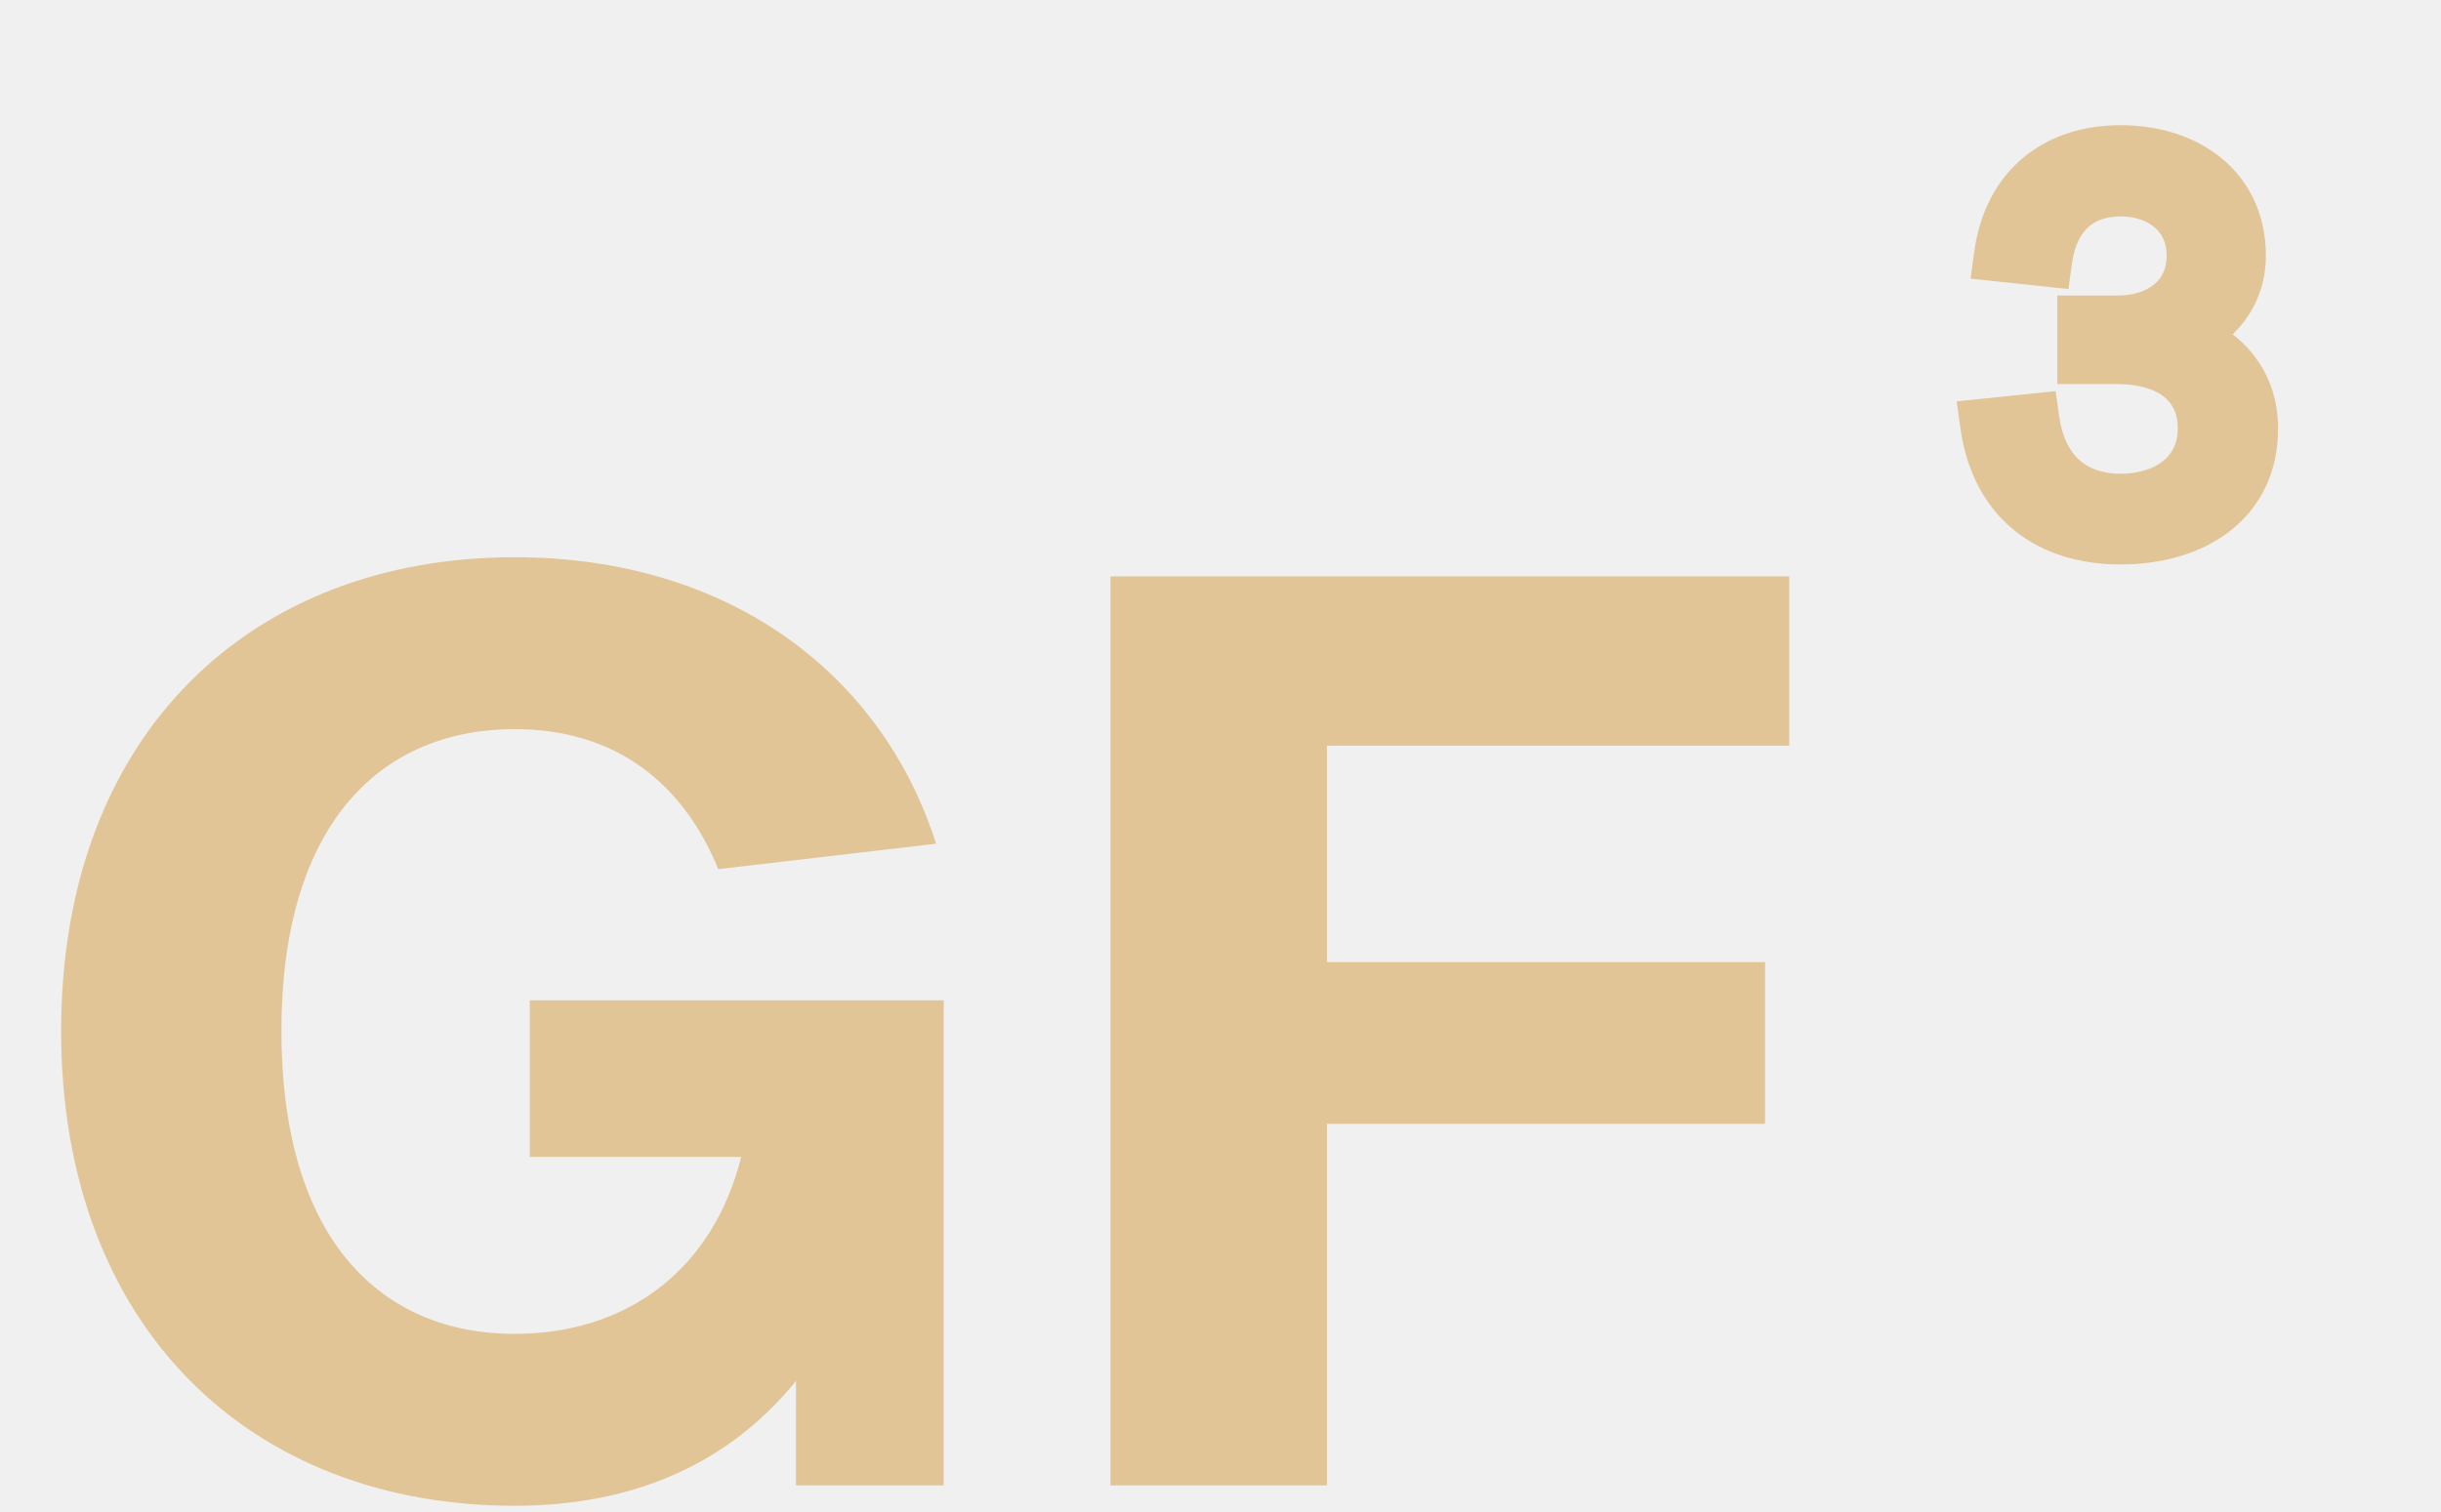
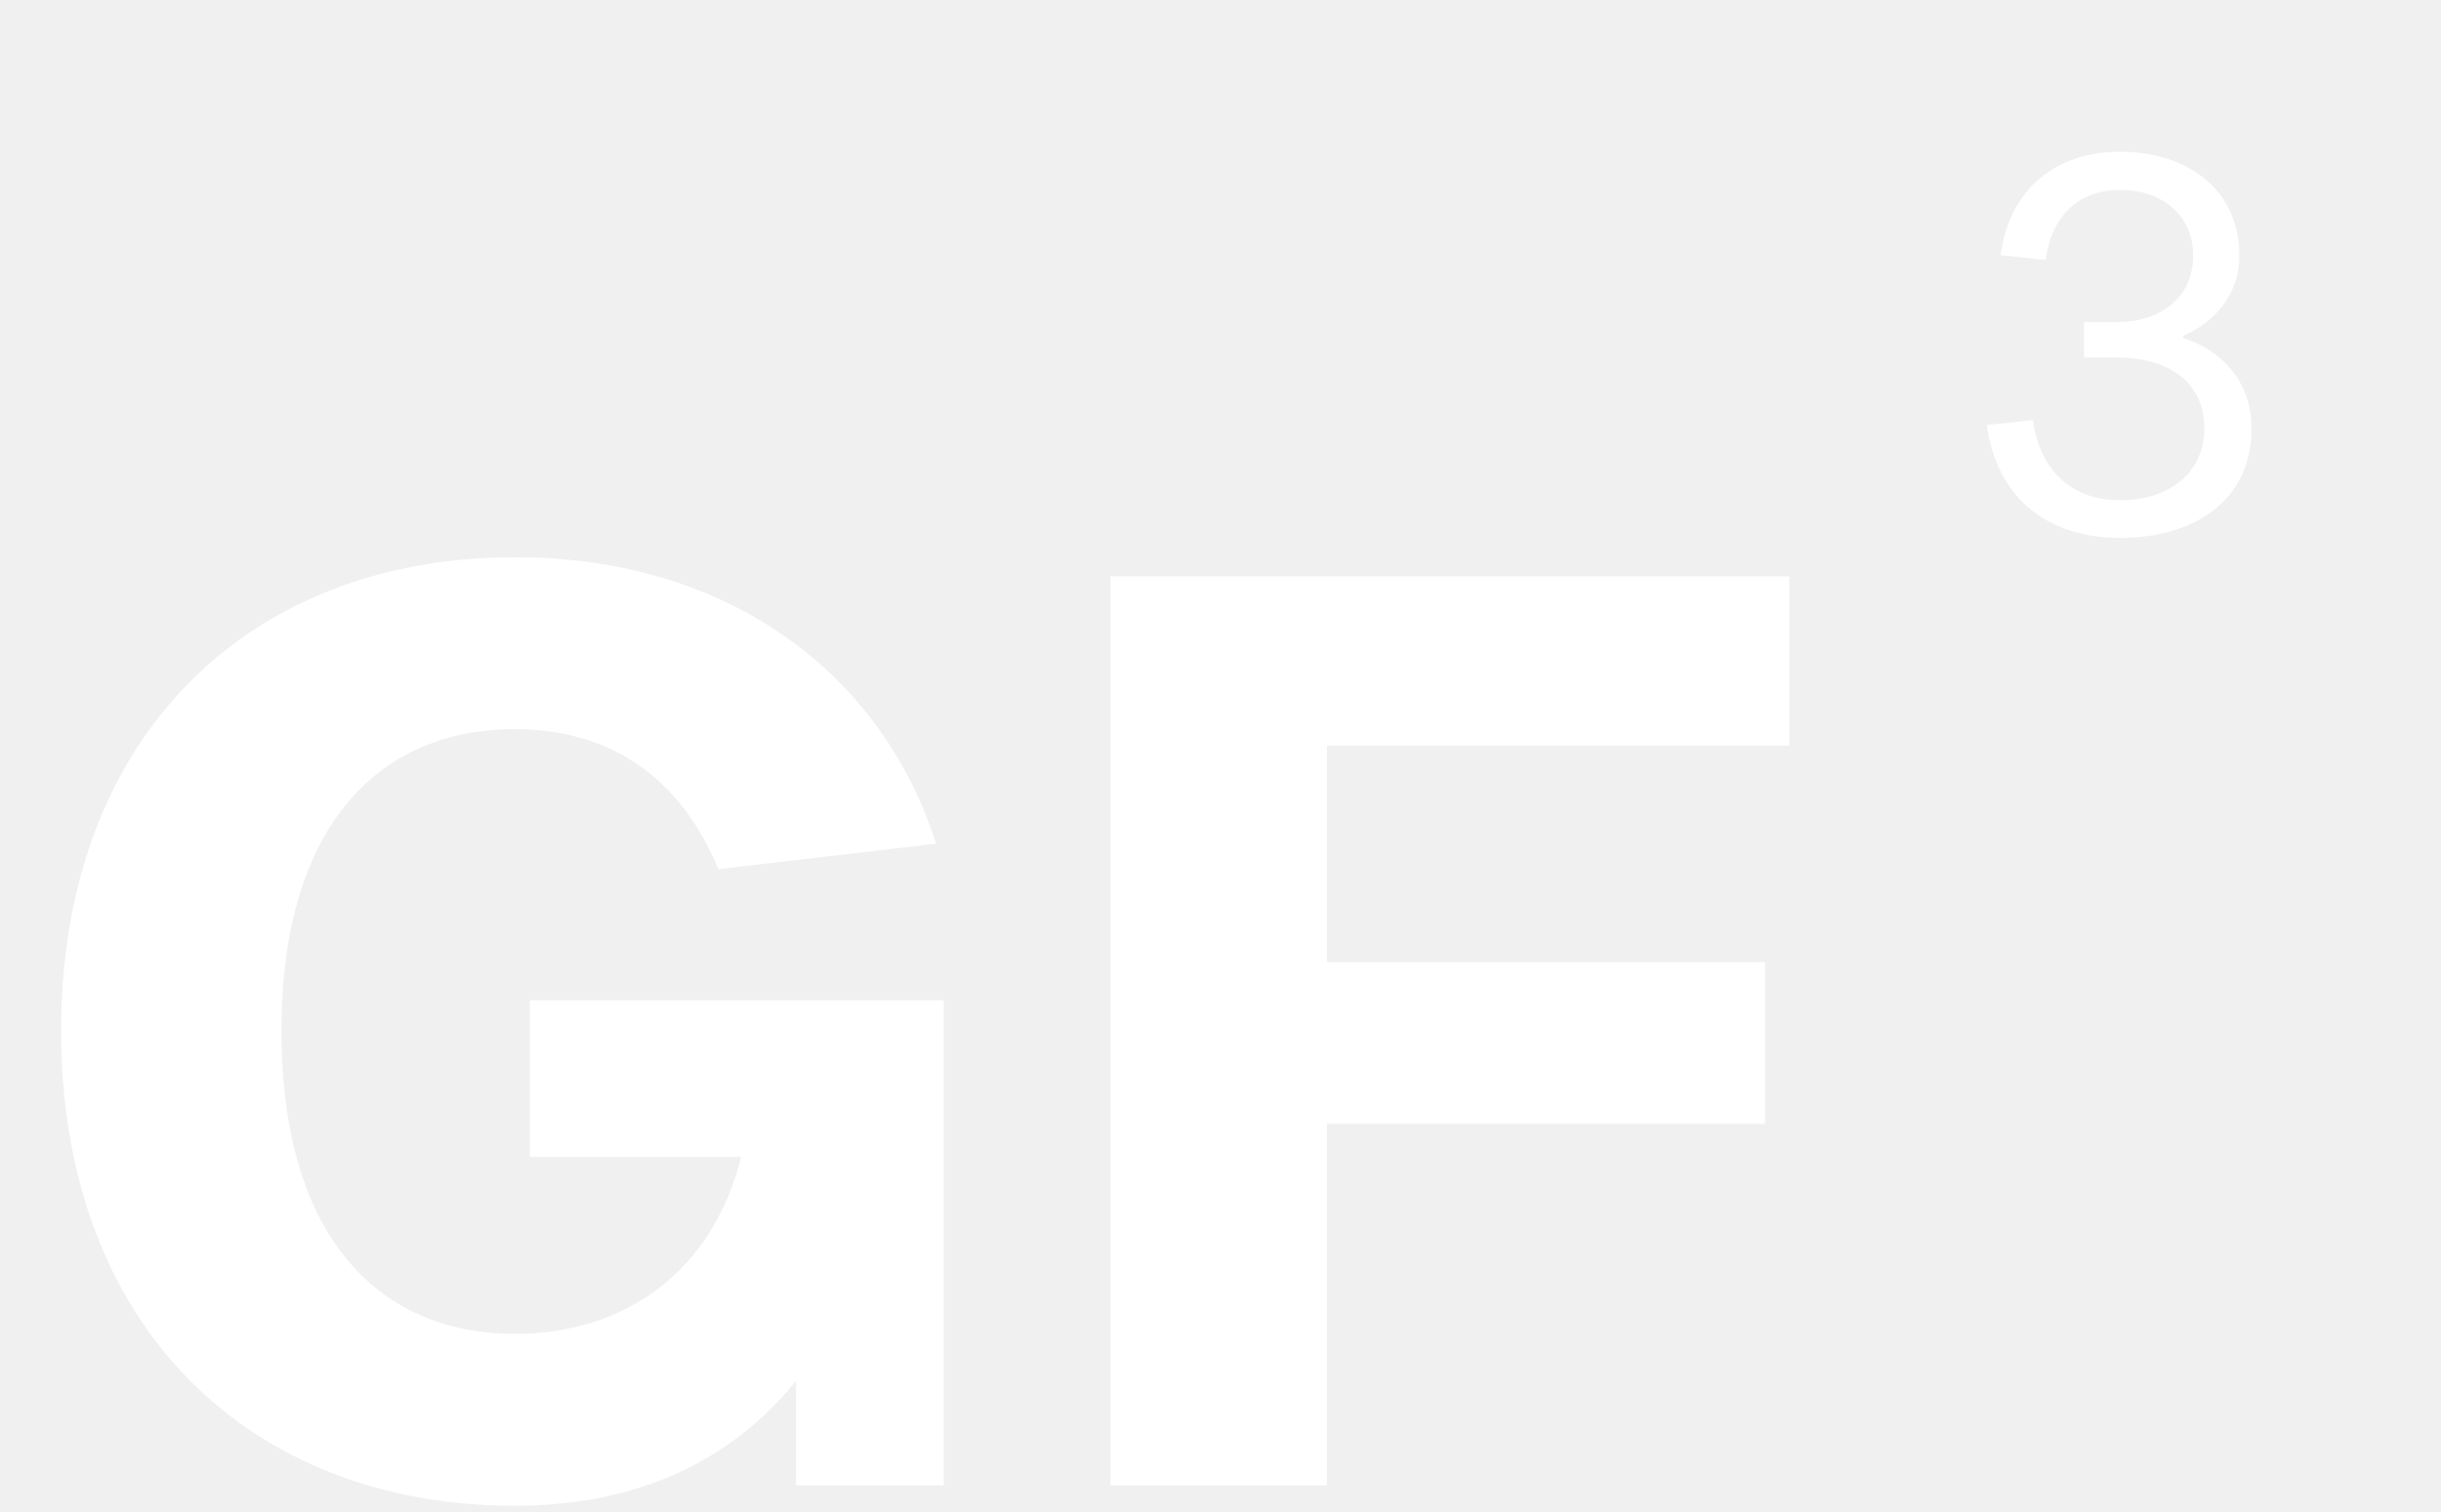
<svg xmlns="http://www.w3.org/2000/svg" width="92" height="57" viewBox="0 0 92 57" fill="none">
-   <path d="M35.568 56V37.712H19.968V43.616H27.936C26.88 47.84 23.664 50.288 19.392 50.288C14.448 50.288 10.608 46.832 10.608 38.864C10.608 30.944 14.448 27.488 19.392 27.488C23.28 27.488 25.776 29.6 27.072 32.768L35.28 31.808C33.264 25.472 27.552 21.008 19.392 21.008C9.456 21.008 2.304 27.68 2.304 38.864C2.304 50.048 9.456 56.768 19.392 56.768C23.952 56.768 27.504 55.136 30 52.064V56H35.568ZM50.012 28.112H67.436V21.728H41.852V56H50.012V42.368H66.524V36.272H50.012V28.112Z" fill="#E1C597" />
-   <path d="M78.54 12.14V13.48H79.8C81.7 13.48 83.08 14.38 83.08 16.16C83.08 17.86 81.7 18.86 79.92 18.86C78.14 18.86 76.9 17.82 76.62 15.84L74.88 16.02C75.28 18.86 77.24 20.28 79.92 20.28C82.62 20.28 84.86 18.92 84.86 16.16C84.86 14.4 83.76 13.22 82.28 12.74V12.66C83.5 12.14 84.4 11.08 84.4 9.64C84.4 7.1 82.38 5.72 79.92 5.72C77.48 5.72 75.74 7.12 75.4 9.62L77.1 9.8C77.34 8.04 78.42 7.16 79.92 7.16C81.42 7.16 82.66 8.06 82.66 9.64C82.66 11.22 81.42 12.14 79.82 12.14H78.54Z" fill="#E1C597" />
-   <path d="M78.54 12.14V11.14H77.54V12.14H78.54ZM78.54 13.48H77.54V14.48H78.54V13.48ZM76.62 15.84L77.61 15.7L77.475 14.746L76.517 14.845L76.62 15.84ZM74.88 16.02L74.777 15.025L73.745 15.132L73.89 16.16L74.88 16.02ZM82.28 12.74H81.28V13.467L81.972 13.691L82.28 12.74ZM82.28 12.66L81.888 11.74L81.28 11.999V12.66H82.28ZM75.4 9.62L74.409 9.485L74.27 10.506L75.295 10.614L75.4 9.62ZM77.1 9.8L76.995 10.794L77.96 10.897L78.091 9.935L77.1 9.8ZM77.54 12.14V13.48H79.54V12.14H77.54ZM78.54 14.48H79.8V12.48H78.54V14.48ZM79.8 14.48C80.608 14.48 81.189 14.673 81.543 14.945C81.863 15.191 82.08 15.559 82.08 16.16H84.08C84.08 14.981 83.607 14.009 82.762 13.36C81.951 12.737 80.892 12.48 79.8 12.48V14.48ZM82.08 16.16C82.08 16.713 81.868 17.102 81.536 17.372C81.183 17.66 80.632 17.86 79.92 17.86V19.86C80.988 19.86 82.017 19.56 82.799 18.923C83.602 18.268 84.08 17.307 84.08 16.16H82.08ZM79.92 17.86C79.229 17.86 78.726 17.662 78.374 17.347C78.019 17.03 77.725 16.511 77.61 15.7L75.63 15.98C75.795 17.149 76.26 18.14 77.041 18.838C77.824 19.538 78.831 19.86 79.92 19.86V17.86ZM76.517 14.845L74.777 15.025L74.983 17.015L76.723 16.835L76.517 14.845ZM73.89 16.16C74.119 17.789 74.814 19.098 75.915 19.991C77.007 20.878 78.406 21.28 79.92 21.28V19.28C78.754 19.28 77.833 18.972 77.175 18.439C76.526 17.912 76.041 17.091 75.87 15.88L73.89 16.16ZM79.92 21.28C81.423 21.28 82.891 20.903 84.009 20.05C85.16 19.172 85.86 17.845 85.86 16.16H83.86C83.86 17.235 83.44 17.968 82.796 18.46C82.119 18.977 81.117 19.28 79.92 19.28V21.28ZM85.86 16.16C85.86 13.893 84.406 12.378 82.588 11.789L81.972 13.691C83.114 14.062 83.86 14.907 83.86 16.16H85.86ZM83.28 12.74V12.66H81.28V12.74H83.28ZM82.672 13.58C84.179 12.938 85.4 11.562 85.4 9.64H83.4C83.4 10.598 82.821 11.342 81.888 11.74L82.672 13.58ZM85.4 9.64C85.4 8.078 84.766 6.81 83.714 5.952C82.686 5.114 81.327 4.72 79.92 4.72V6.72C80.973 6.72 81.854 7.016 82.451 7.503C83.024 7.97 83.4 8.662 83.4 9.64H85.4ZM79.92 4.72C78.507 4.72 77.221 5.128 76.226 5.969C75.228 6.814 74.607 8.028 74.409 9.485L76.391 9.755C76.533 8.712 76.952 7.976 77.519 7.496C78.09 7.012 78.892 6.72 79.92 6.72V4.72ZM75.295 10.614L76.995 10.794L77.205 8.806L75.505 8.626L75.295 10.614ZM78.091 9.935C78.187 9.232 78.434 8.81 78.707 8.562C78.979 8.318 79.37 8.16 79.92 8.16V6.16C78.97 6.16 78.071 6.442 77.368 7.078C76.666 7.71 76.253 8.608 76.109 9.665L78.091 9.935ZM79.92 8.16C80.478 8.16 80.92 8.327 81.205 8.57C81.472 8.797 81.66 9.135 81.66 9.64H83.66C83.66 8.565 83.228 7.663 82.5 7.045C81.79 6.443 80.862 6.16 79.92 6.16V8.16ZM81.66 9.64C81.66 10.145 81.473 10.485 81.198 10.716C80.903 10.963 80.436 11.14 79.82 11.14V13.14C80.804 13.14 81.757 12.857 82.482 12.249C83.227 11.625 83.66 10.715 83.66 9.64H81.66ZM79.82 11.14H78.54V13.14H79.82V11.14Z" fill="#E1C597" />
+   <path d="M35.568 56V37.712H19.968V43.616H27.936C26.88 47.84 23.664 50.288 19.392 50.288C14.448 50.288 10.608 46.832 10.608 38.864C10.608 30.944 14.448 27.488 19.392 27.488C23.28 27.488 25.776 29.6 27.072 32.768L35.28 31.808C33.264 25.472 27.552 21.008 19.392 21.008C9.456 21.008 2.304 27.68 2.304 38.864C2.304 50.048 9.456 56.768 19.392 56.768C23.952 56.768 27.504 55.136 30 52.064V56H35.568ZM50.012 28.112H67.436V21.728H41.852V56H50.012V42.368H66.524V36.272H50.012V28.112Z" fill="white" />
+   <path d="M78.54 12.14V13.48H79.8C81.7 13.48 83.08 14.38 83.08 16.16C83.08 17.86 81.7 18.86 79.92 18.86C78.14 18.86 76.9 17.82 76.62 15.84L74.88 16.02C75.28 18.86 77.24 20.28 79.92 20.28C82.62 20.28 84.86 18.92 84.86 16.16C84.86 14.4 83.76 13.22 82.28 12.74V12.66C83.5 12.14 84.4 11.08 84.4 9.64C84.4 7.1 82.38 5.72 79.92 5.72C77.48 5.72 75.74 7.12 75.4 9.62L77.1 9.8C77.34 8.04 78.42 7.16 79.92 7.16C81.42 7.16 82.66 8.06 82.66 9.64C82.66 11.22 81.42 12.14 79.82 12.14H78.54Z" fill="white" />
</svg>
